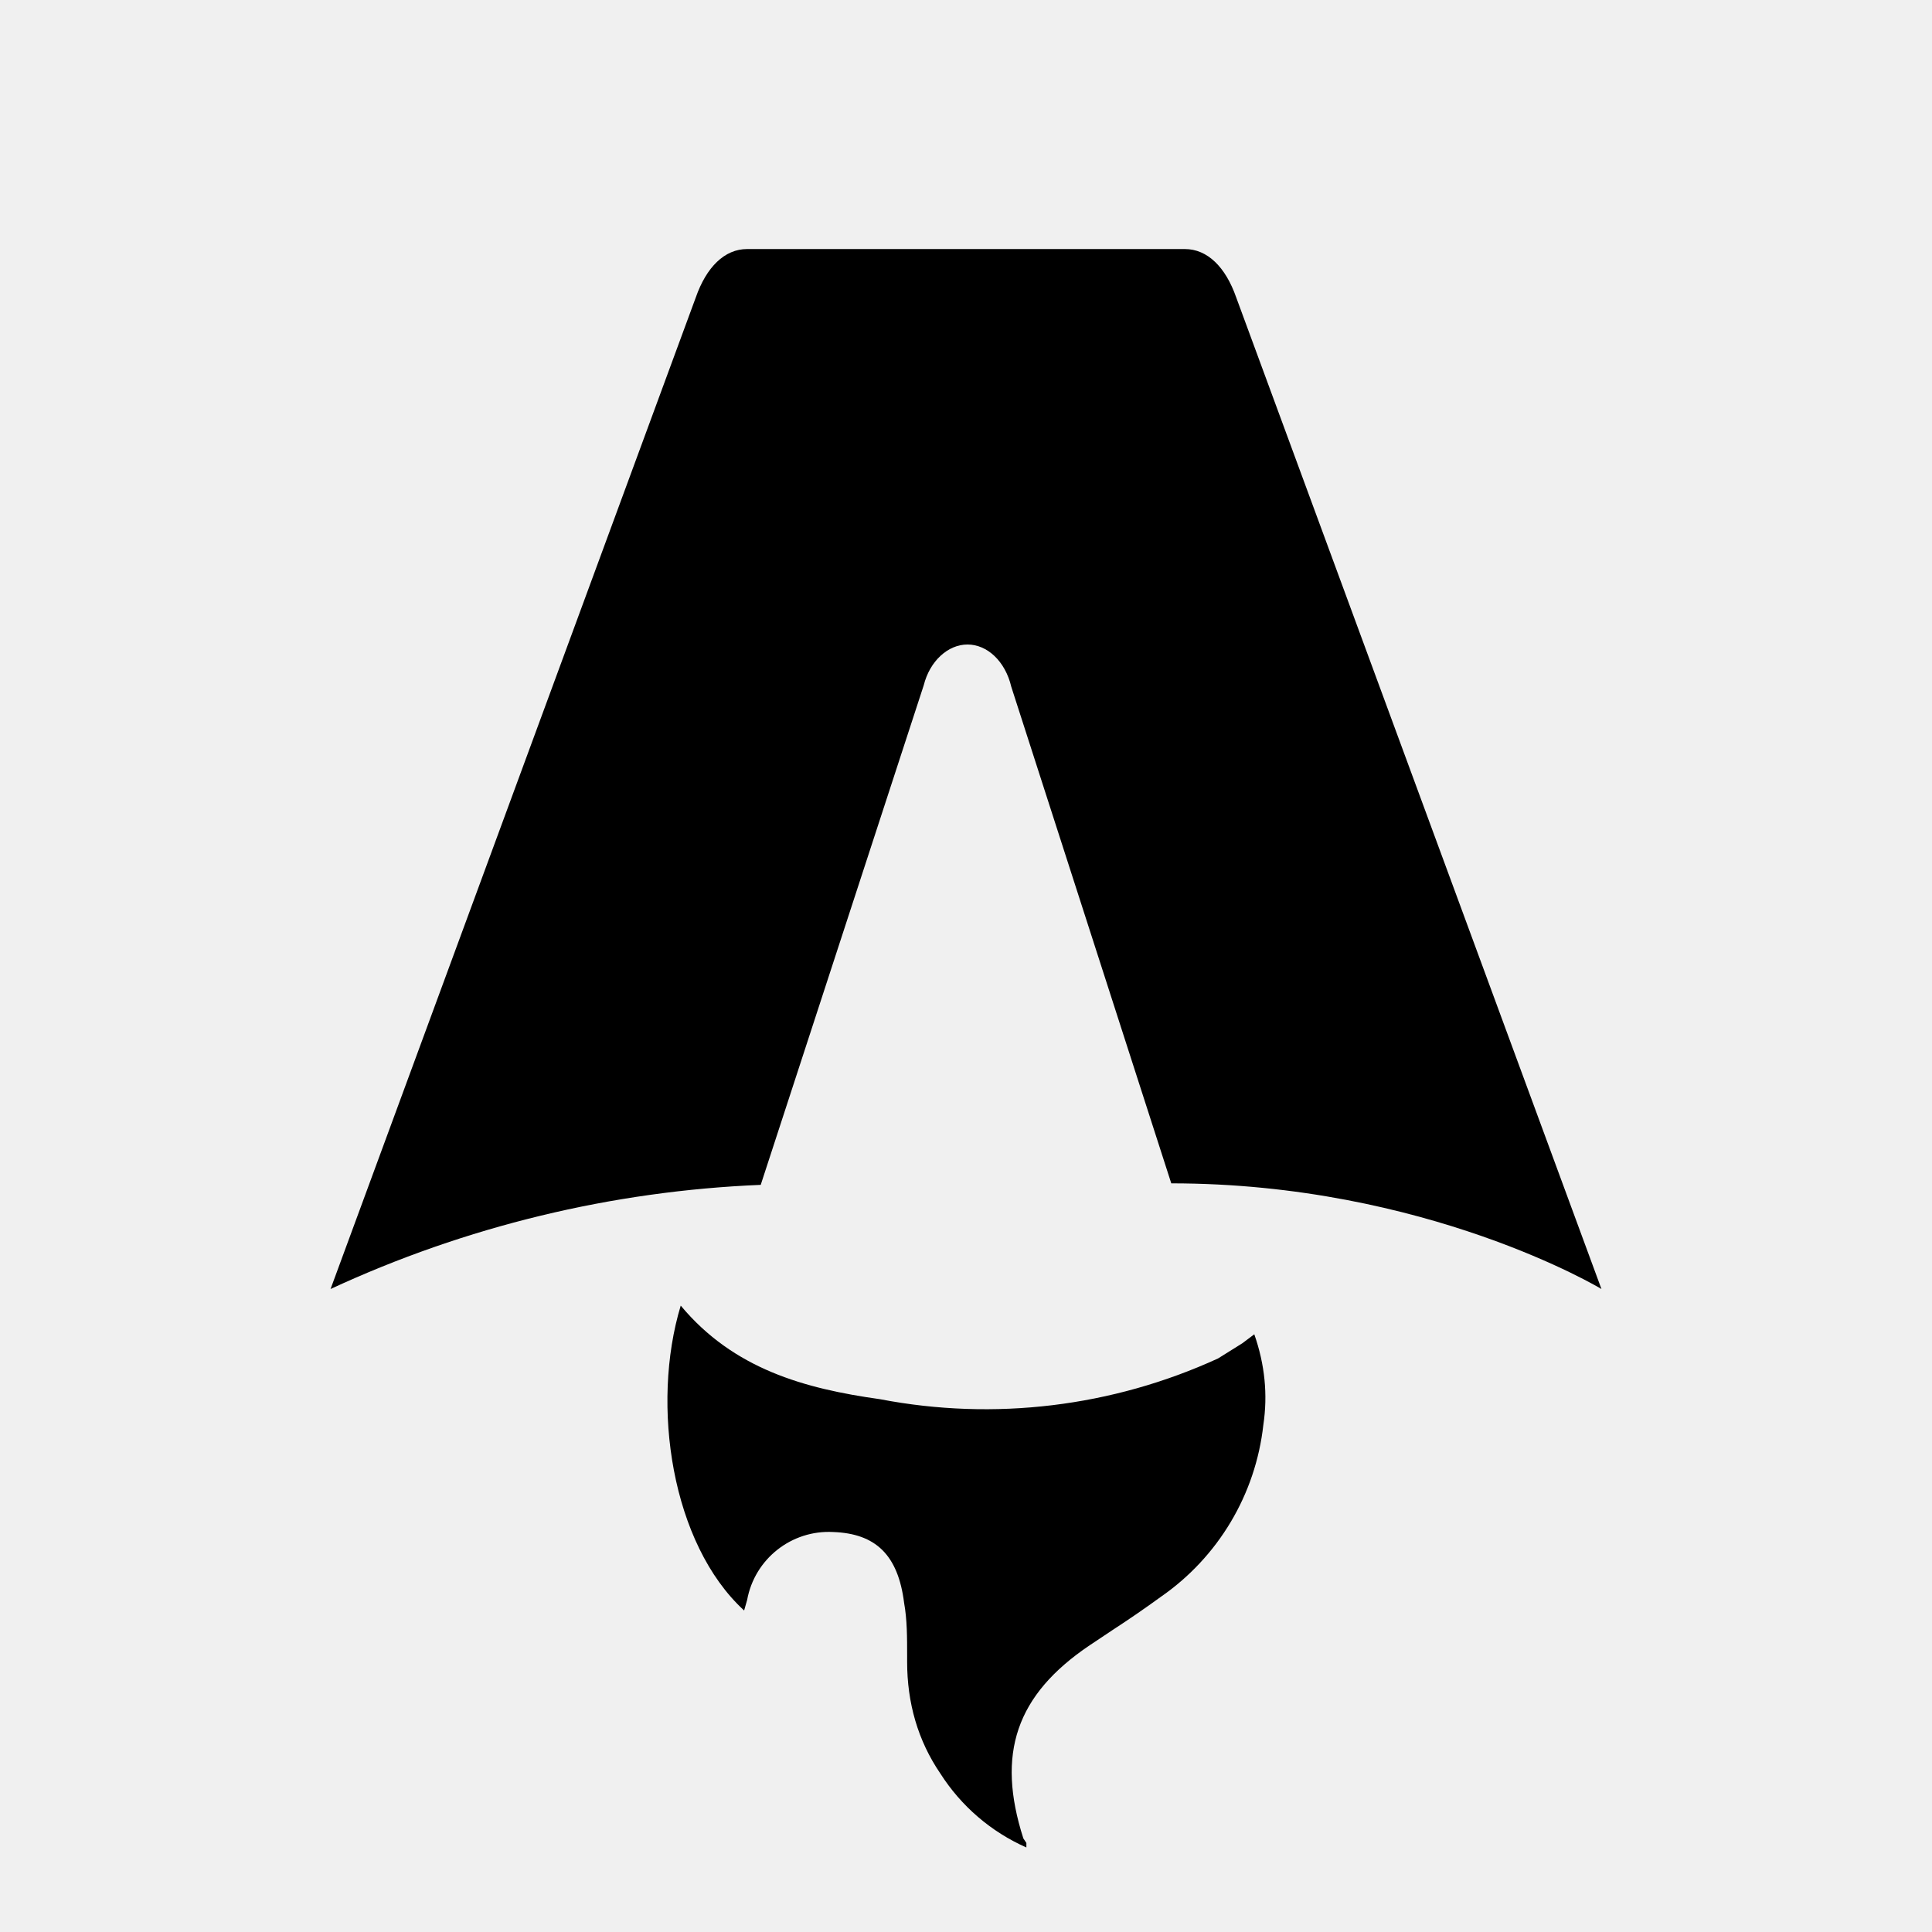
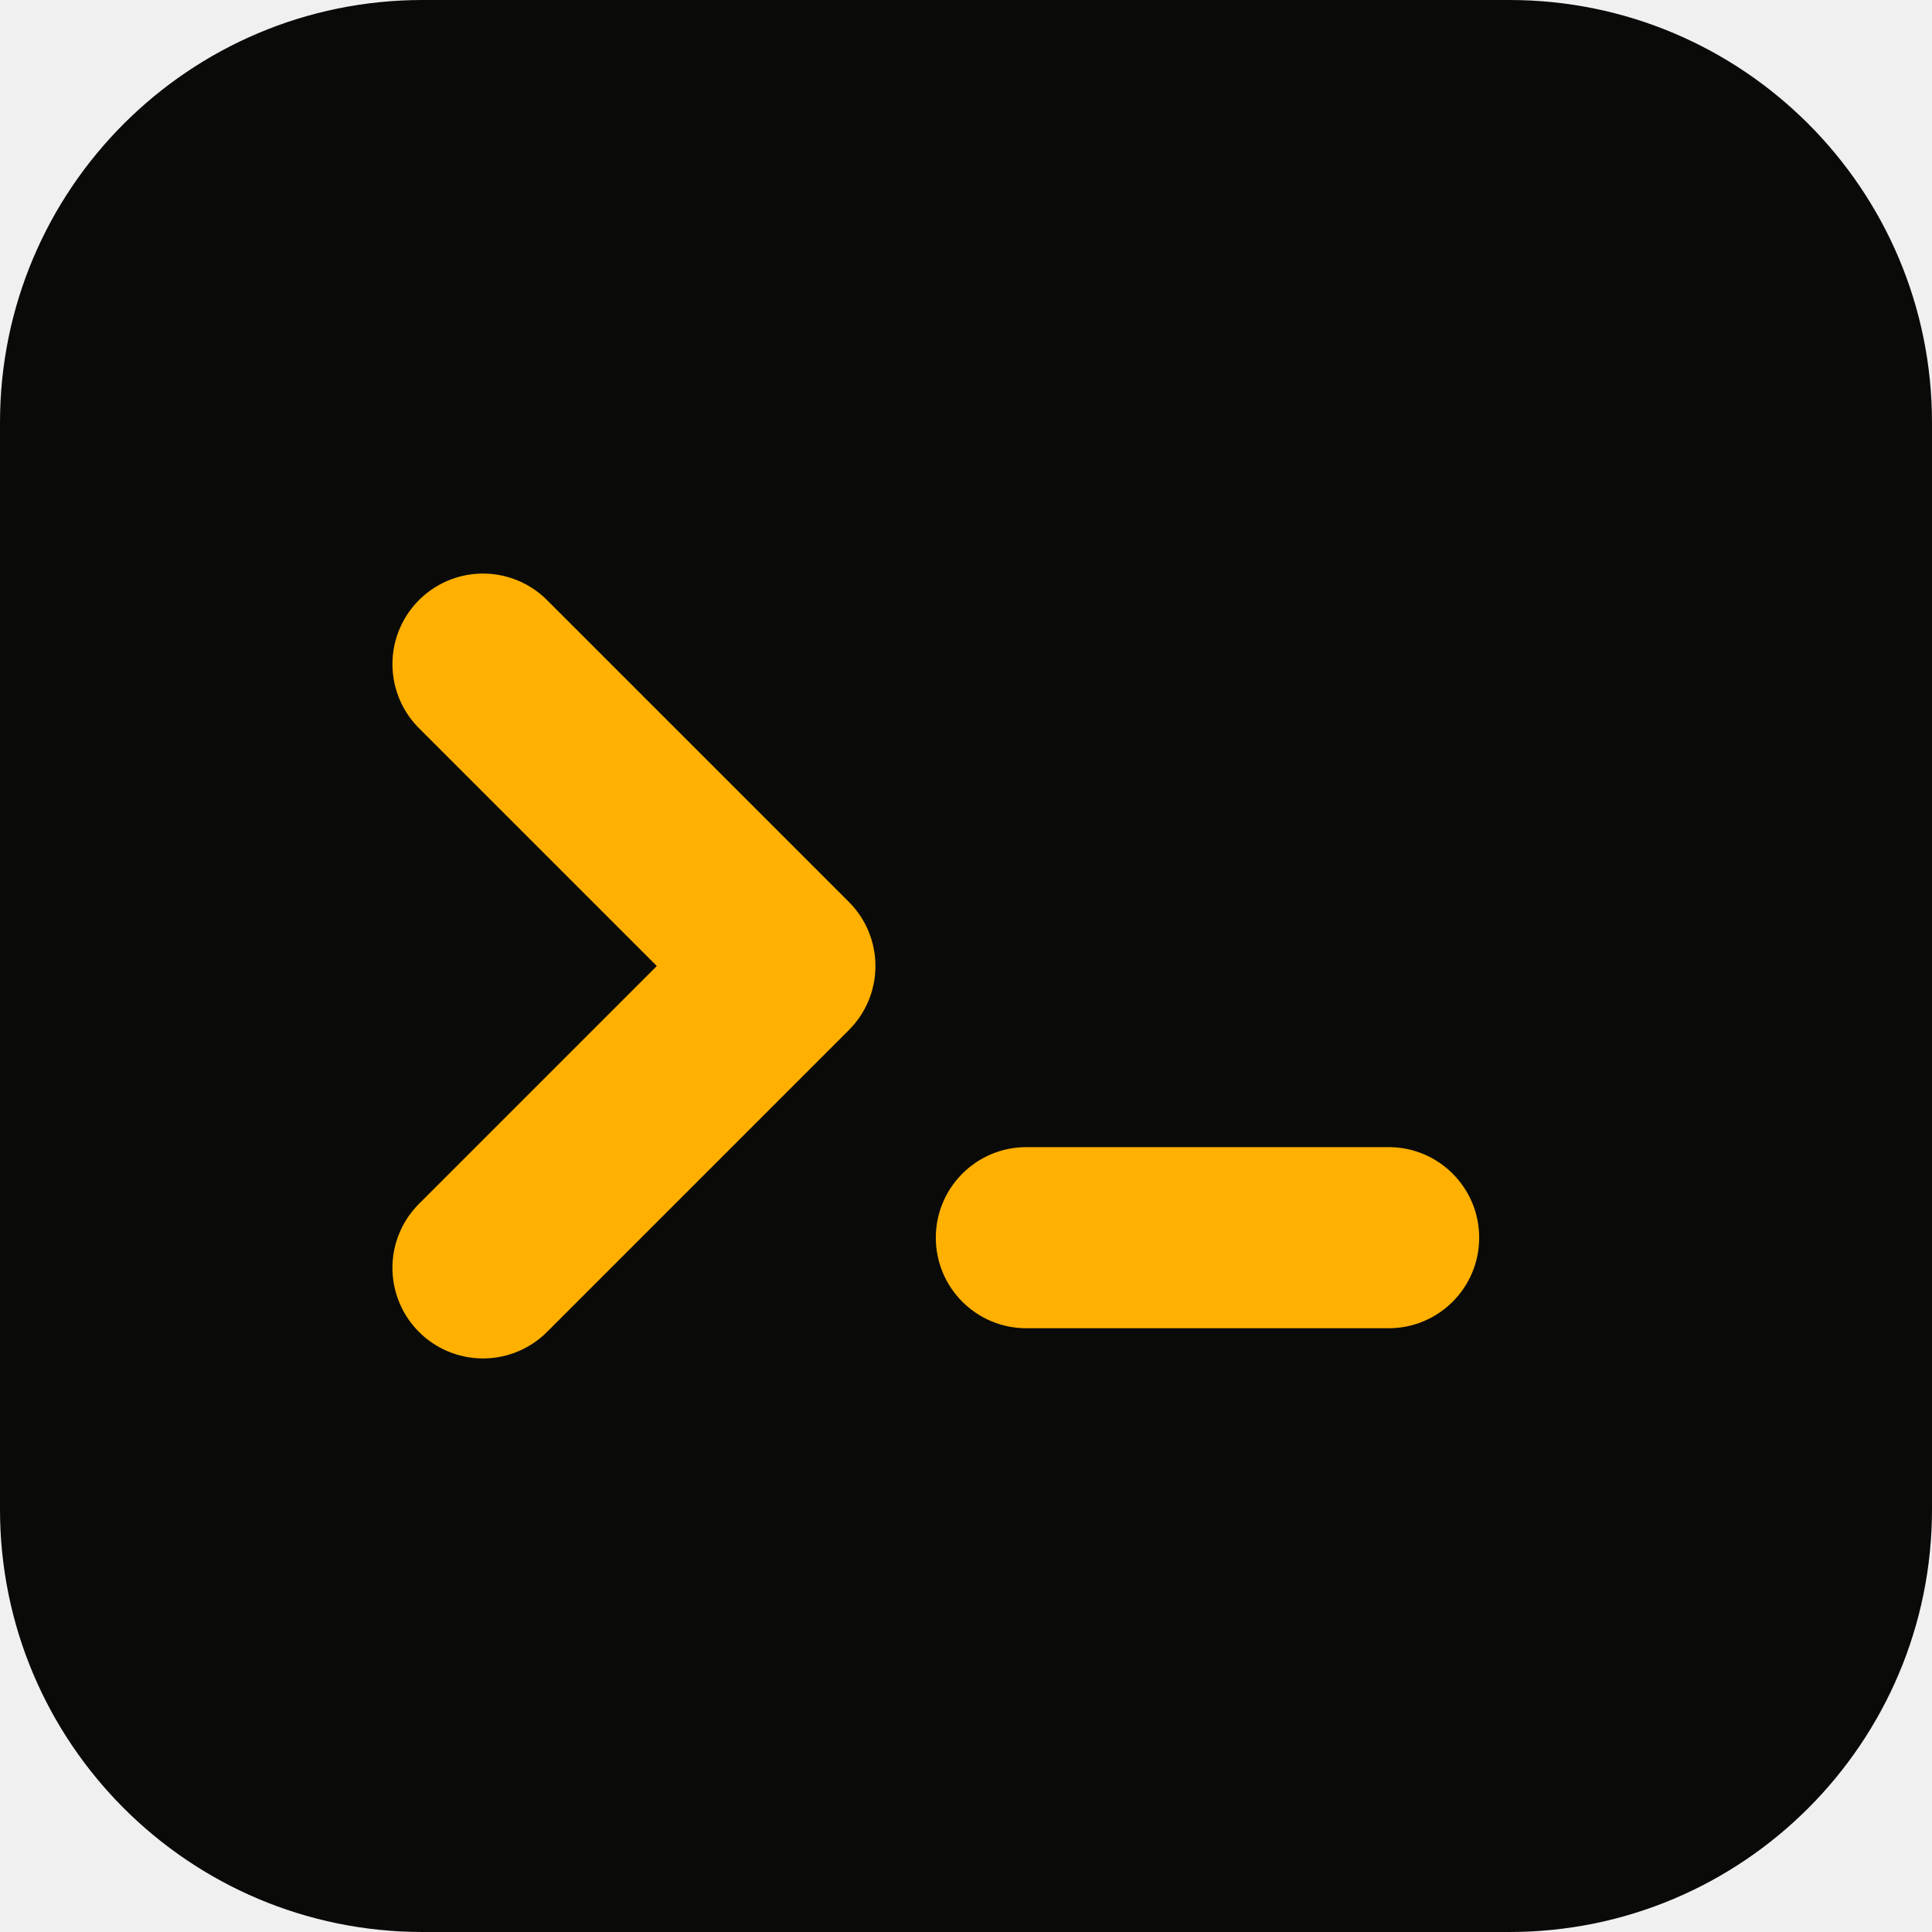
- <svg xmlns="http://www.w3.org/2000/svg" fill="none" viewBox="0 0 128 128">
-   <path d="M50.4 78.5a75.1 75.1 0 0 0-28.5 6.9l24.2-65.7c.7-2 1.9-3.2 3.4-3.2h29c1.5 0 2.7 1.2 3.4 3.2l24.2 65.7s-11.6-7-28.5-7L67 45.5c-.4-1.7-1.6-2.8-2.9-2.8-1.3 0-2.5 1.1-2.9 2.7L50.4 78.5Zm-1.1 28.2Zm-4.2-20.2c-2 6.6-.6 15.8 4.2 20.2a17.5 17.5 0 0 1 .2-.7 5.5 5.5 0 0 1 5.7-4.5c2.8.1 4.3 1.5 4.7 4.7.2 1.1.2 2.3.2 3.5v.4c0 2.7.7 5.2 2.2 7.4a13 13 0 0 0 5.7 4.9v-.3l-.2-.3c-1.8-5.6-.5-9.5 4.4-12.8l1.5-1a73 73 0 0 0 3.2-2.2 16 16 0 0 0 6.8-11.4c.3-2 .1-4-.6-6l-.8.6-1.6 1a37 37 0 0 1-22.4 2.7c-5-.7-9.7-2-13.2-6.2Z" />
-   <style>
-         path { fill: #000; }
-         @media (prefers-color-scheme: dark) {
-             path { fill: #FFF; }
-         }
-     </style>
+ <svg xmlns="http://www.w3.org/2000/svg" viewBox="0 0 64 64" width="64" height="64">
+   <rect width="64" height="64" rx="14" fill="#0a0a09" />
+   <path d="M16 22 L26 32 L16 42" fill="none" stroke="#ffb000" stroke-width="6" stroke-linecap="round" stroke-linejoin="round" />
+   <rect x="31" y="38" width="18" height="6" rx="3" fill="#ffb000" />
</svg>
